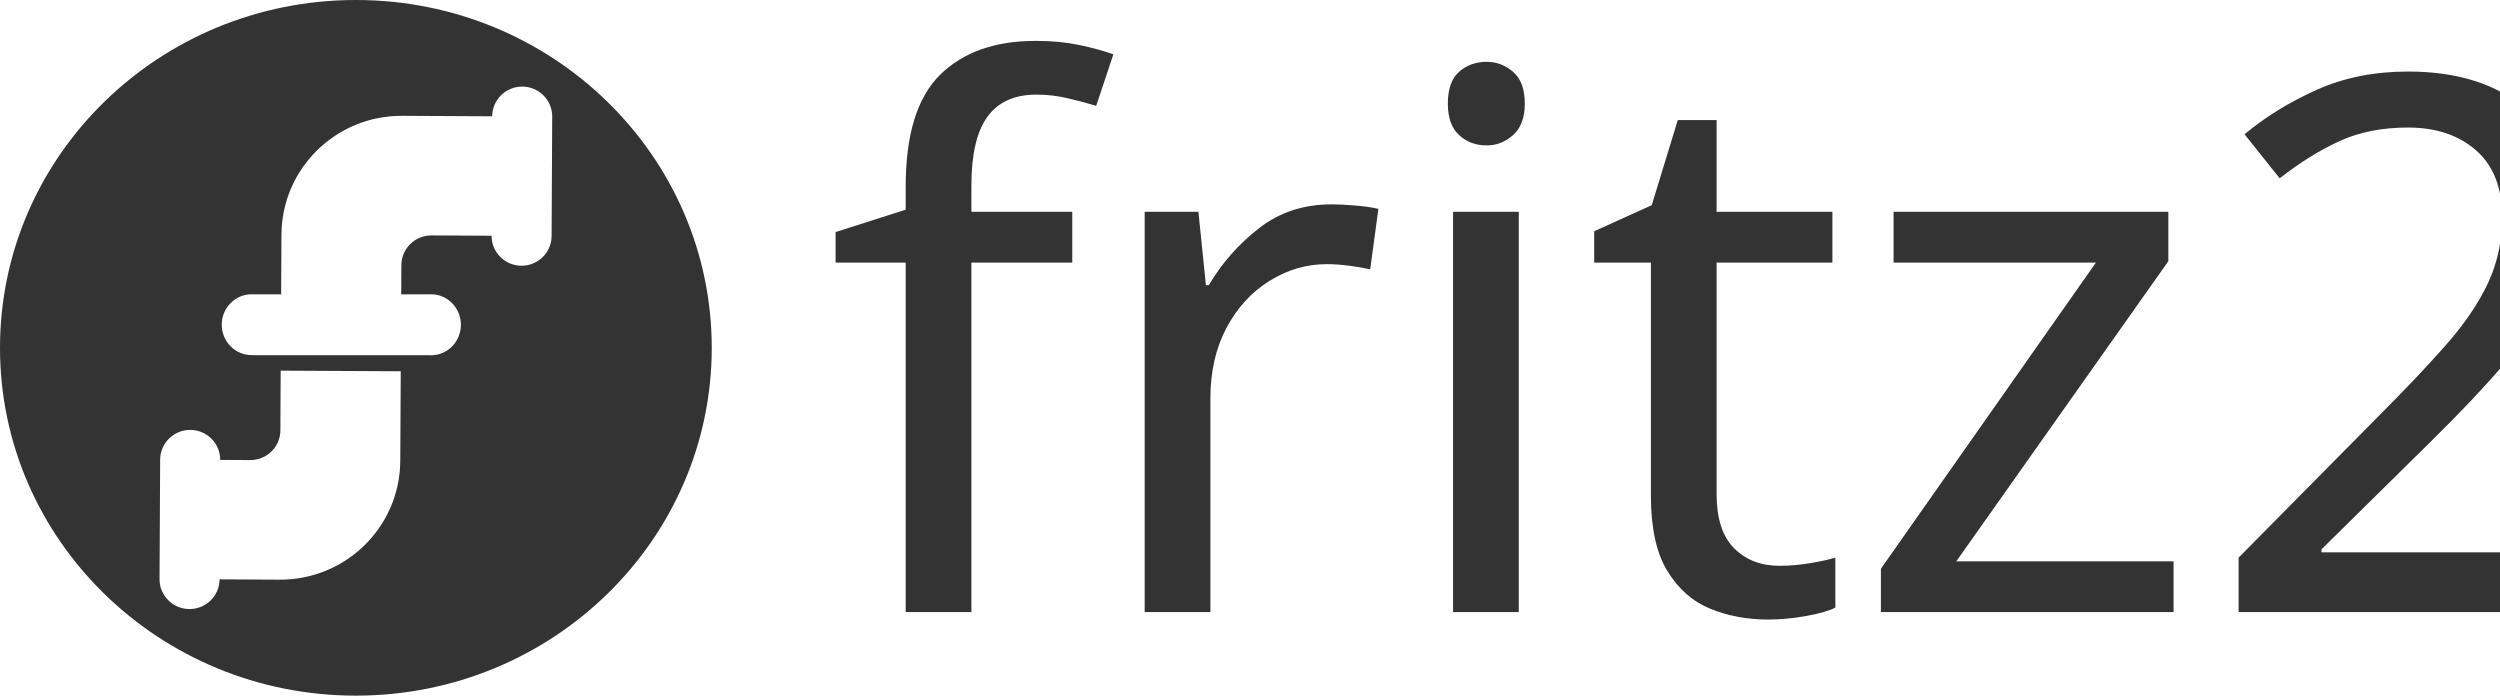
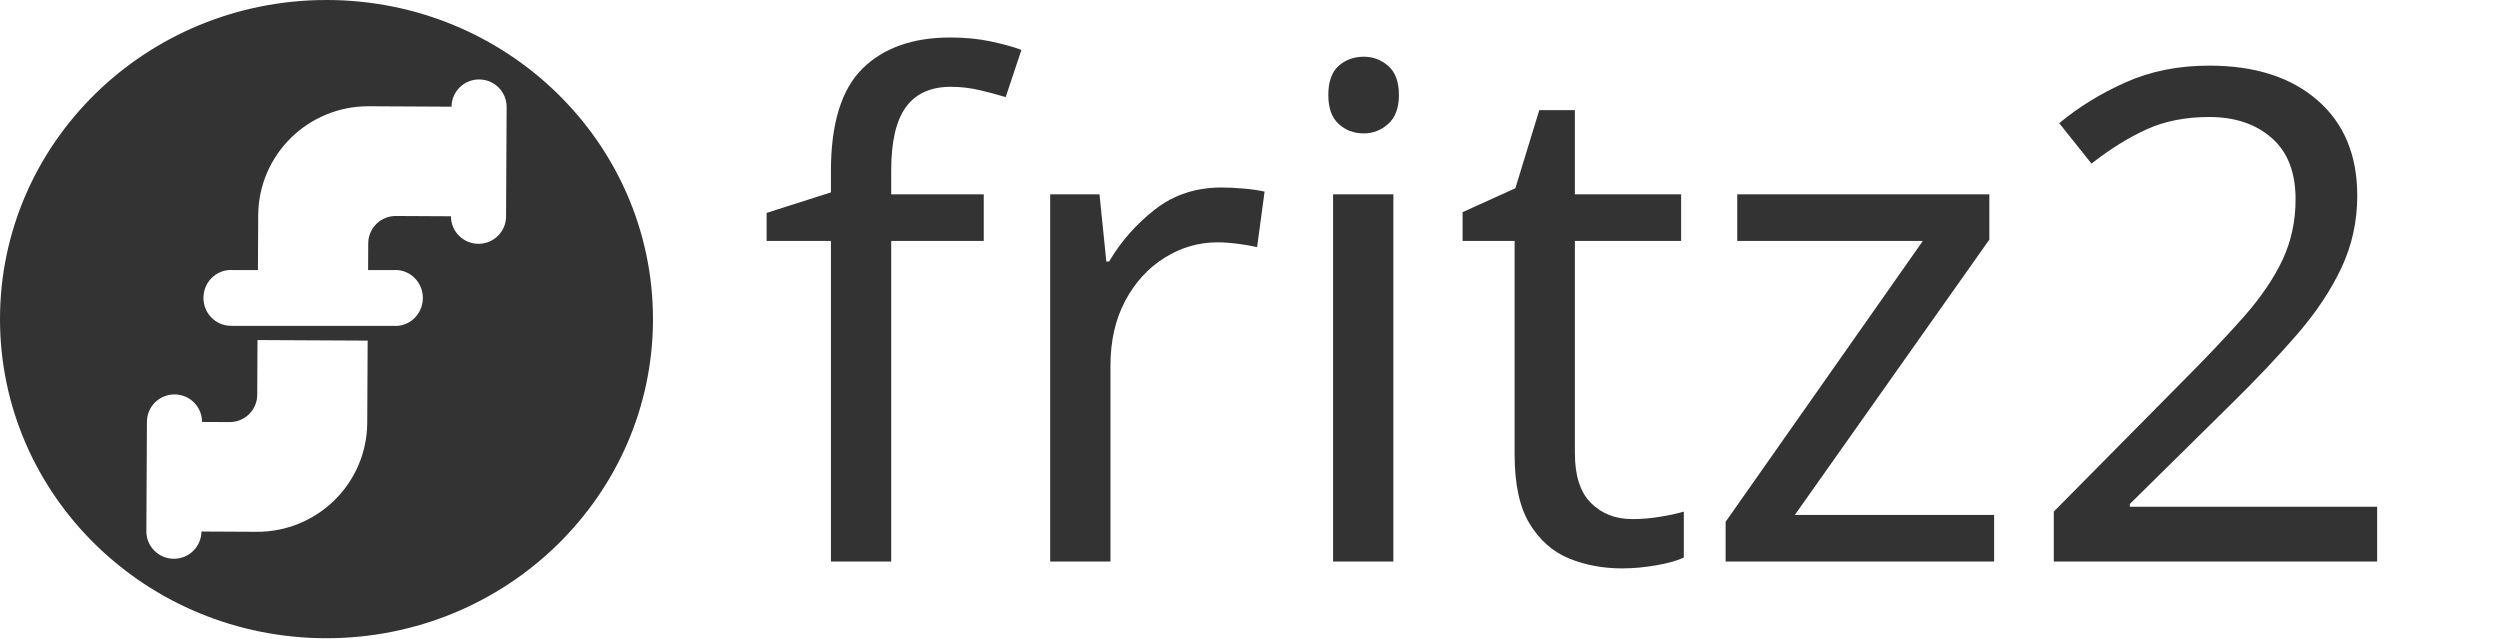
- <svg xmlns="http://www.w3.org/2000/svg" id="svg8" version="1.1" viewBox="0 0 329.957 91.814" height="91.814mm" width="329.957mm">
+ <svg xmlns="http://www.w3.org/2000/svg" width="359.648mm" height="91.814mm" viewBox="0 0 359.648 91.814" version="1.1" id="svg8">
  <defs id="defs2" />
-   <g transform="translate(214.3678,-68.30486)" id="layer2" />
-   <g transform="translate(214.3678,-68.30486)" id="layer1">
-     <path id="path30" style="fill:#333333;stroke-width:0.164" d="m -167.458,68.305 a 46.969,45.907 0 0 0 -46.91,45.907 46.969,45.907 0 0 0 46.969,45.907 46.969,45.907 0 0 0 46.969,-45.907 46.969,45.907 0 0 0 -46.969,-45.907 46.969,45.907 0 0 0 -0.06,0 z m 22.032,11.429 c 2.187,0.011 3.952,1.786 3.941,3.961 l -0.081,15.763 c -0.011,2.175 -1.795,3.931 -3.982,3.92 -2.187,-0.011 -3.952,-1.786 -3.941,-3.961 l -7.923,-0.041 c -2.187,-0.011 -3.971,1.745 -3.982,3.92 l -0.02,3.859 h 3.657 a 3.945,4.026 0 0 1 0.277,-0.01 3.945,4.026 0 0 1 3.945,4.025 3.945,4.026 0 0 1 -3.945,4.025 3.945,4.026 0 0 1 -0.321,-0.013 h -23.168 v -0.013 a 3.945,4.015 0 0 1 -0.187,0.005 3.945,4.015 0 0 1 -3.945,-4.015 3.945,4.015 0 0 1 3.945,-4.015 3.945,4.015 0 0 1 0.282,0.01 h 3.612 l 0.041,-7.882 c 0.045,-8.705 7.177,-15.727 15.928,-15.681 l 11.885,0.062 c 0.011,-2.175 1.795,-3.932 3.982,-3.92 z m -31.898,37.49 15.847,0.082 -0.061,11.823 c -0.045,8.705 -7.177,15.727 -15.928,15.681 l -7.923,-0.041 c -0.011,2.175 -1.795,3.932 -3.982,3.92 -2.187,-0.011 -3.952,-1.786 -3.941,-3.961 l 0.082,-15.763 c 0.011,-2.175 1.795,-3.932 3.982,-3.92 2.187,0.011 3.953,1.786 3.942,3.961 l 3.962,0.021 c 2.187,0.011 3.971,-1.745 3.982,-3.92 z" />
-     <text id="text62" y="150.321" x="-76.873" style="font-style:normal;font-weight:normal;font-size:10.583px;line-height:1.25;font-family:sans-serif;fill:#000000;fill-opacity:1;stroke:none;stroke-width:0.265" xml:space="preserve">
-       <tspan style="font-style:normal;font-variant:normal;font-weight:normal;font-stretch:normal;font-size:50.8px;font-family:Baskerville;-inkscape-font-specification:Baskerville;stroke-width:0.265" y="150.321" x="-76.873" id="tspan60" />
+   <g id="layer2" transform="translate(214.3678,-68.30486)" />
+   <g id="layer1" transform="translate(214.3678,-68.30486)">
+     <path d="m -167.458,68.305 a 46.969,45.907 0 0 0 -46.91,45.907 46.969,45.907 0 0 0 46.969,45.907 46.969,45.907 0 0 0 46.969,-45.907 46.969,45.907 0 0 0 -46.969,-45.907 46.969,45.907 0 0 0 -0.06,0 z m 22.032,11.429 c 2.187,0.011 3.952,1.786 3.941,3.961 l -0.081,15.763 c -0.011,2.175 -1.795,3.931 -3.982,3.92 -2.187,-0.011 -3.952,-1.786 -3.941,-3.961 l -7.923,-0.041 c -2.187,-0.011 -3.971,1.745 -3.982,3.92 l -0.02,3.859 h 3.657 a 3.945,4.026 0 0 1 0.277,-0.01 3.945,4.026 0 0 1 3.945,4.025 3.945,4.026 0 0 1 -3.945,4.025 3.945,4.026 0 0 1 -0.321,-0.013 h -23.168 v -0.013 a 3.945,4.015 0 0 1 -0.187,0.005 3.945,4.015 0 0 1 -3.945,-4.015 3.945,4.015 0 0 1 3.945,-4.015 3.945,4.015 0 0 1 0.282,0.01 h 3.612 l 0.041,-7.882 c 0.045,-8.705 7.177,-15.727 15.928,-15.681 l 11.885,0.062 c 0.011,-2.175 1.795,-3.932 3.982,-3.92 z m -31.898,37.49 15.847,0.082 -0.061,11.823 c -0.045,8.705 -7.177,15.727 -15.928,15.681 l -7.923,-0.041 c -0.011,2.175 -1.795,3.932 -3.982,3.92 -2.187,-0.011 -3.952,-1.786 -3.941,-3.961 l 0.082,-15.763 c 0.011,-2.175 1.795,-3.932 3.982,-3.92 2.187,0.011 3.953,1.786 3.942,3.961 l 3.962,0.021 c 2.187,0.011 3.971,-1.745 3.982,-3.92 z" style="fill:#333333;stroke-width:0.164" id="path30" />
+     <text xml:space="preserve" style="font-style:normal;font-weight:normal;font-size:10.583px;line-height:1.25;font-family:sans-serif;fill:#000000;fill-opacity:1;stroke:none;stroke-width:0.265" x="-76.873" y="150.321" id="text62">
+       <tspan id="tspan60" x="-76.873" y="150.321" style="font-style:normal;font-variant:normal;font-weight:normal;font-stretch:normal;font-size:50.8px;font-family:Baskerville;-inkscape-font-specification:Baskerville;stroke-width:0.265" />
    </text>
-     <text xml:space="preserve" style="font-style:normal;font-weight:normal;font-size:98.549px;line-height:1.25;font-family:sans-serif;fill:#333333;fill-opacity:1;stroke:none;stroke-width:2.464" x="-105.567" y="149.092" id="text28">
-       <tspan id="tspan26" x="-105.567" y="149.092" style="font-style:normal;font-variant:normal;font-weight:normal;font-stretch:normal;font-family:Nunito;-inkscape-font-specification:Nunito;fill:#333333;stroke-width:2.464">fritz2</tspan>
+     <text id="text28" y="149.092" x="-105.567" style="font-style:normal;font-weight:normal;font-size:98.549px;line-height:1.25;font-family:sans-serif;fill:#333333;fill-opacity:1;stroke:none;stroke-width:2.464" xml:space="preserve">
+       <tspan style="font-style:normal;font-variant:normal;font-weight:normal;font-stretch:normal;font-family:Nunito;-inkscape-font-specification:Nunito;fill:#333333;stroke-width:2.464" y="149.092" x="-105.567" id="tspan26">fritz2</tspan>
    </text>
  </g>
</svg>
